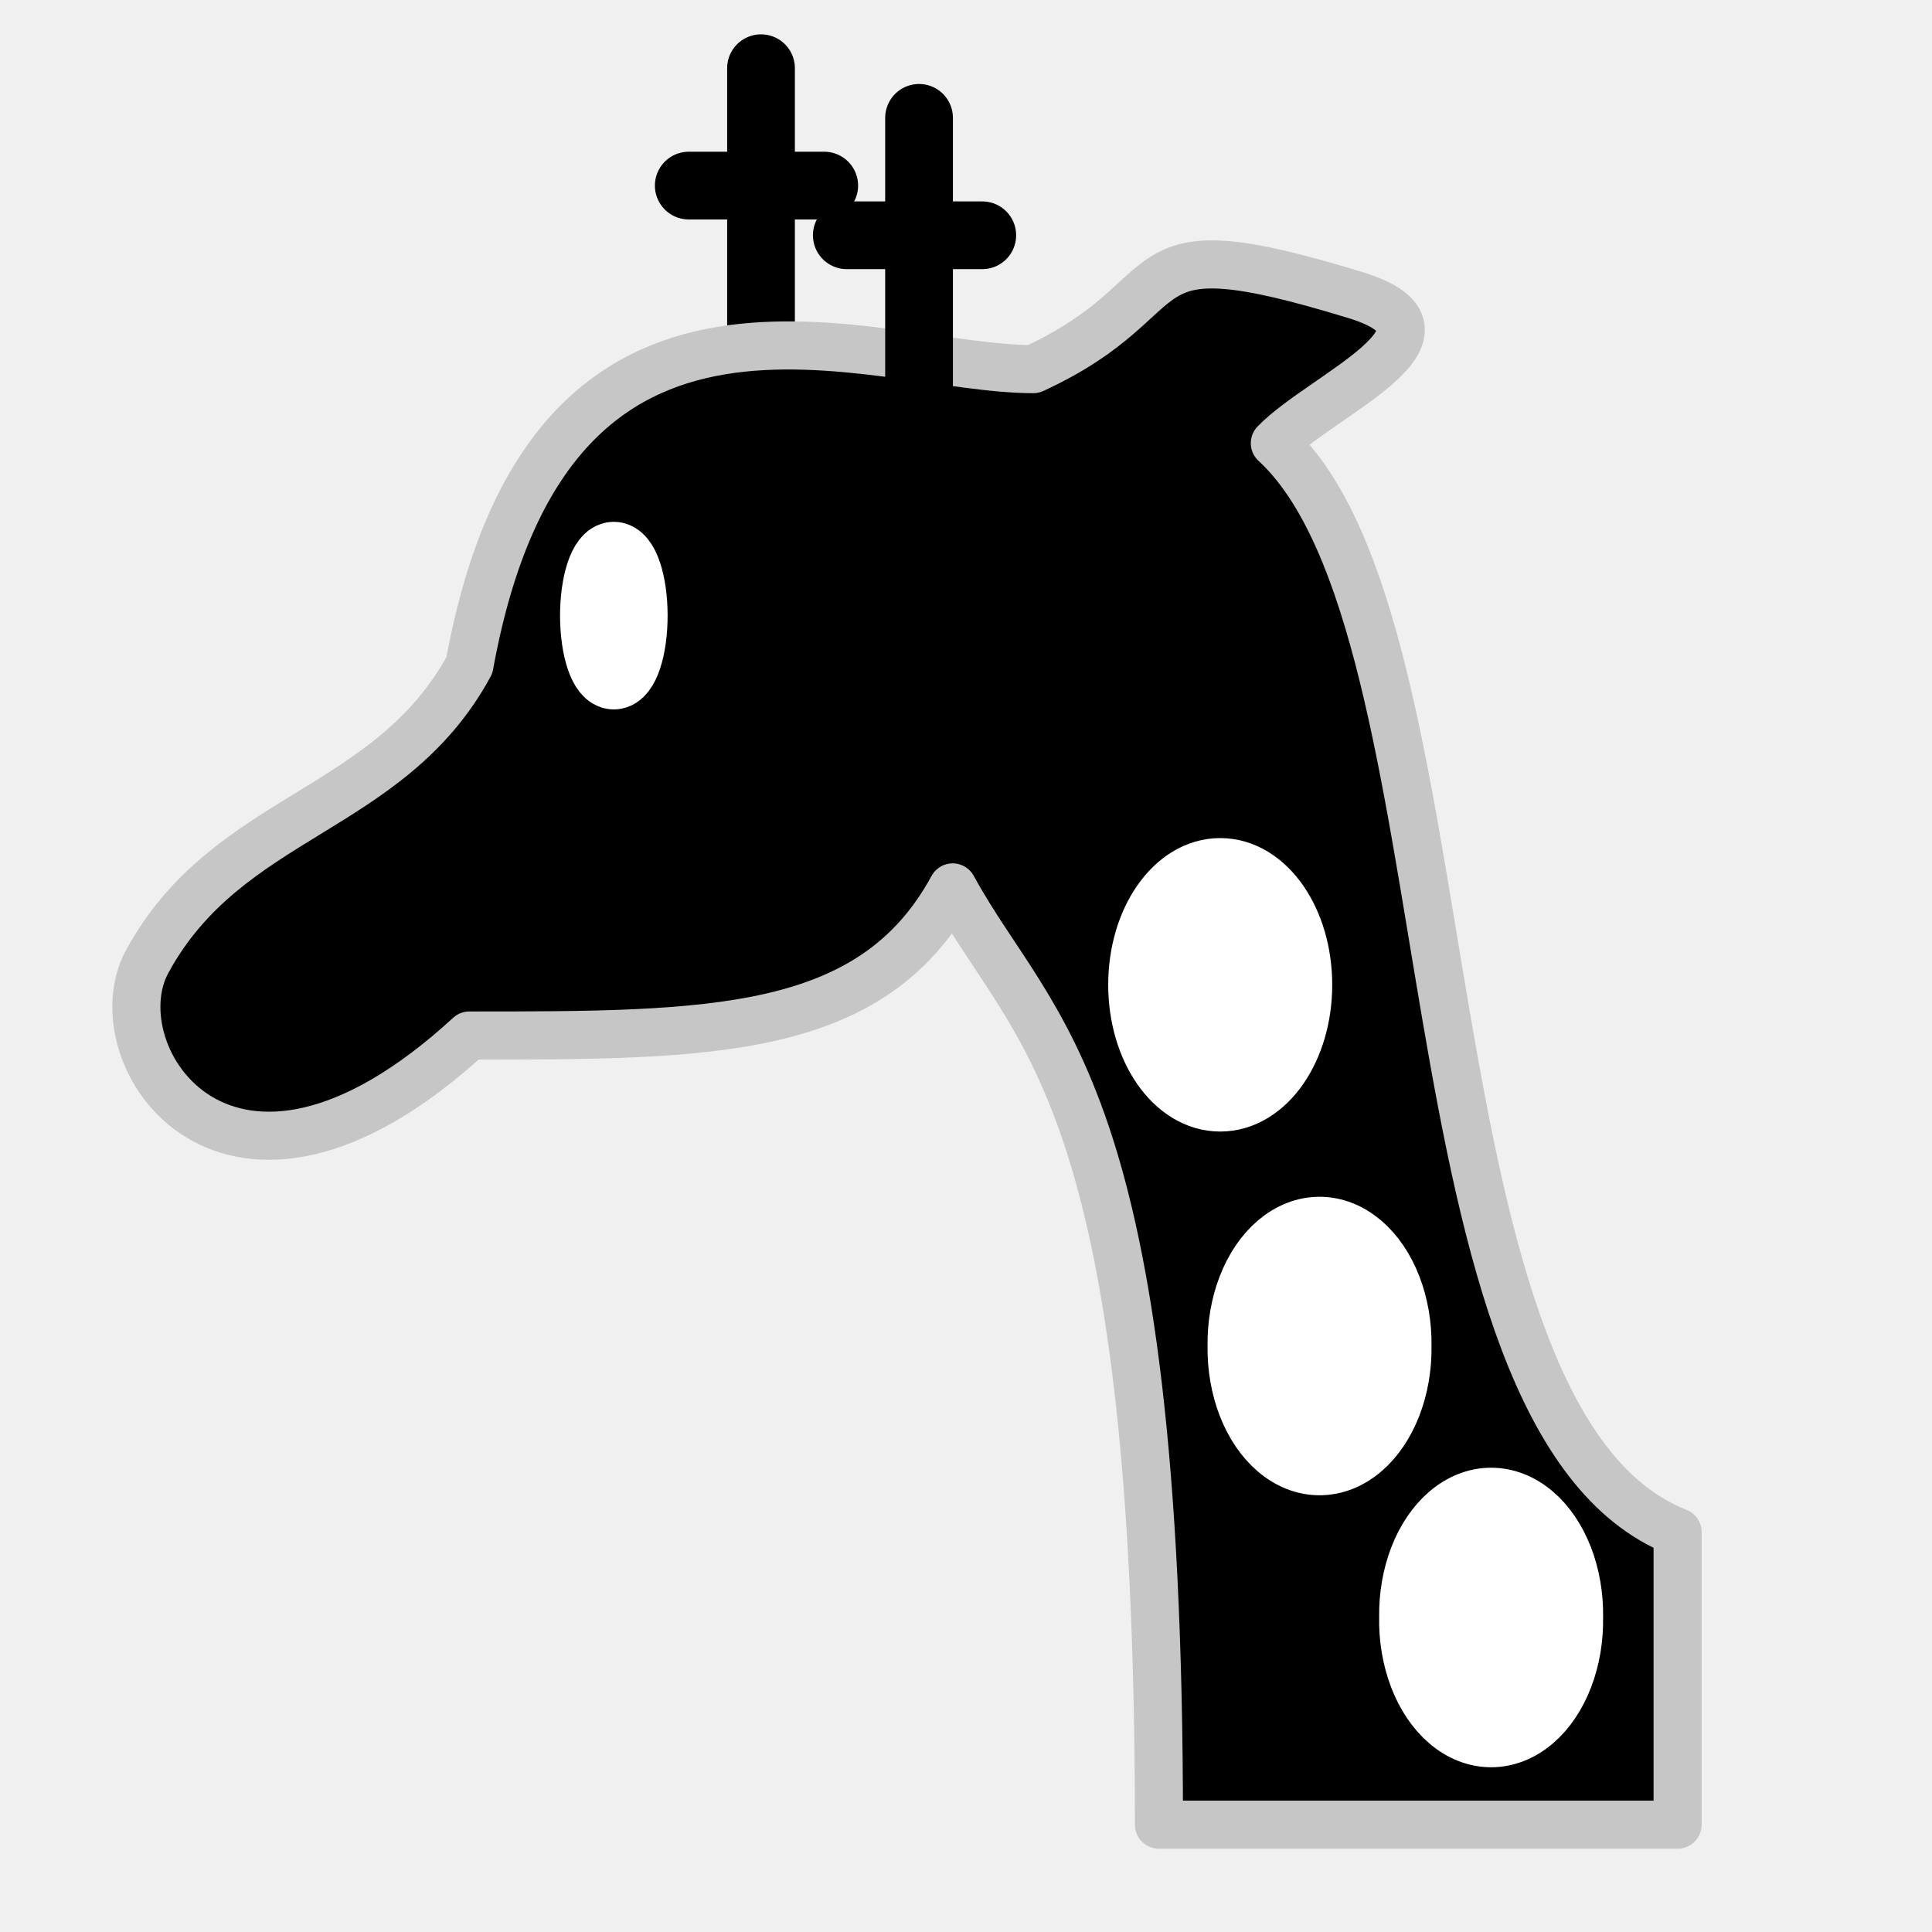
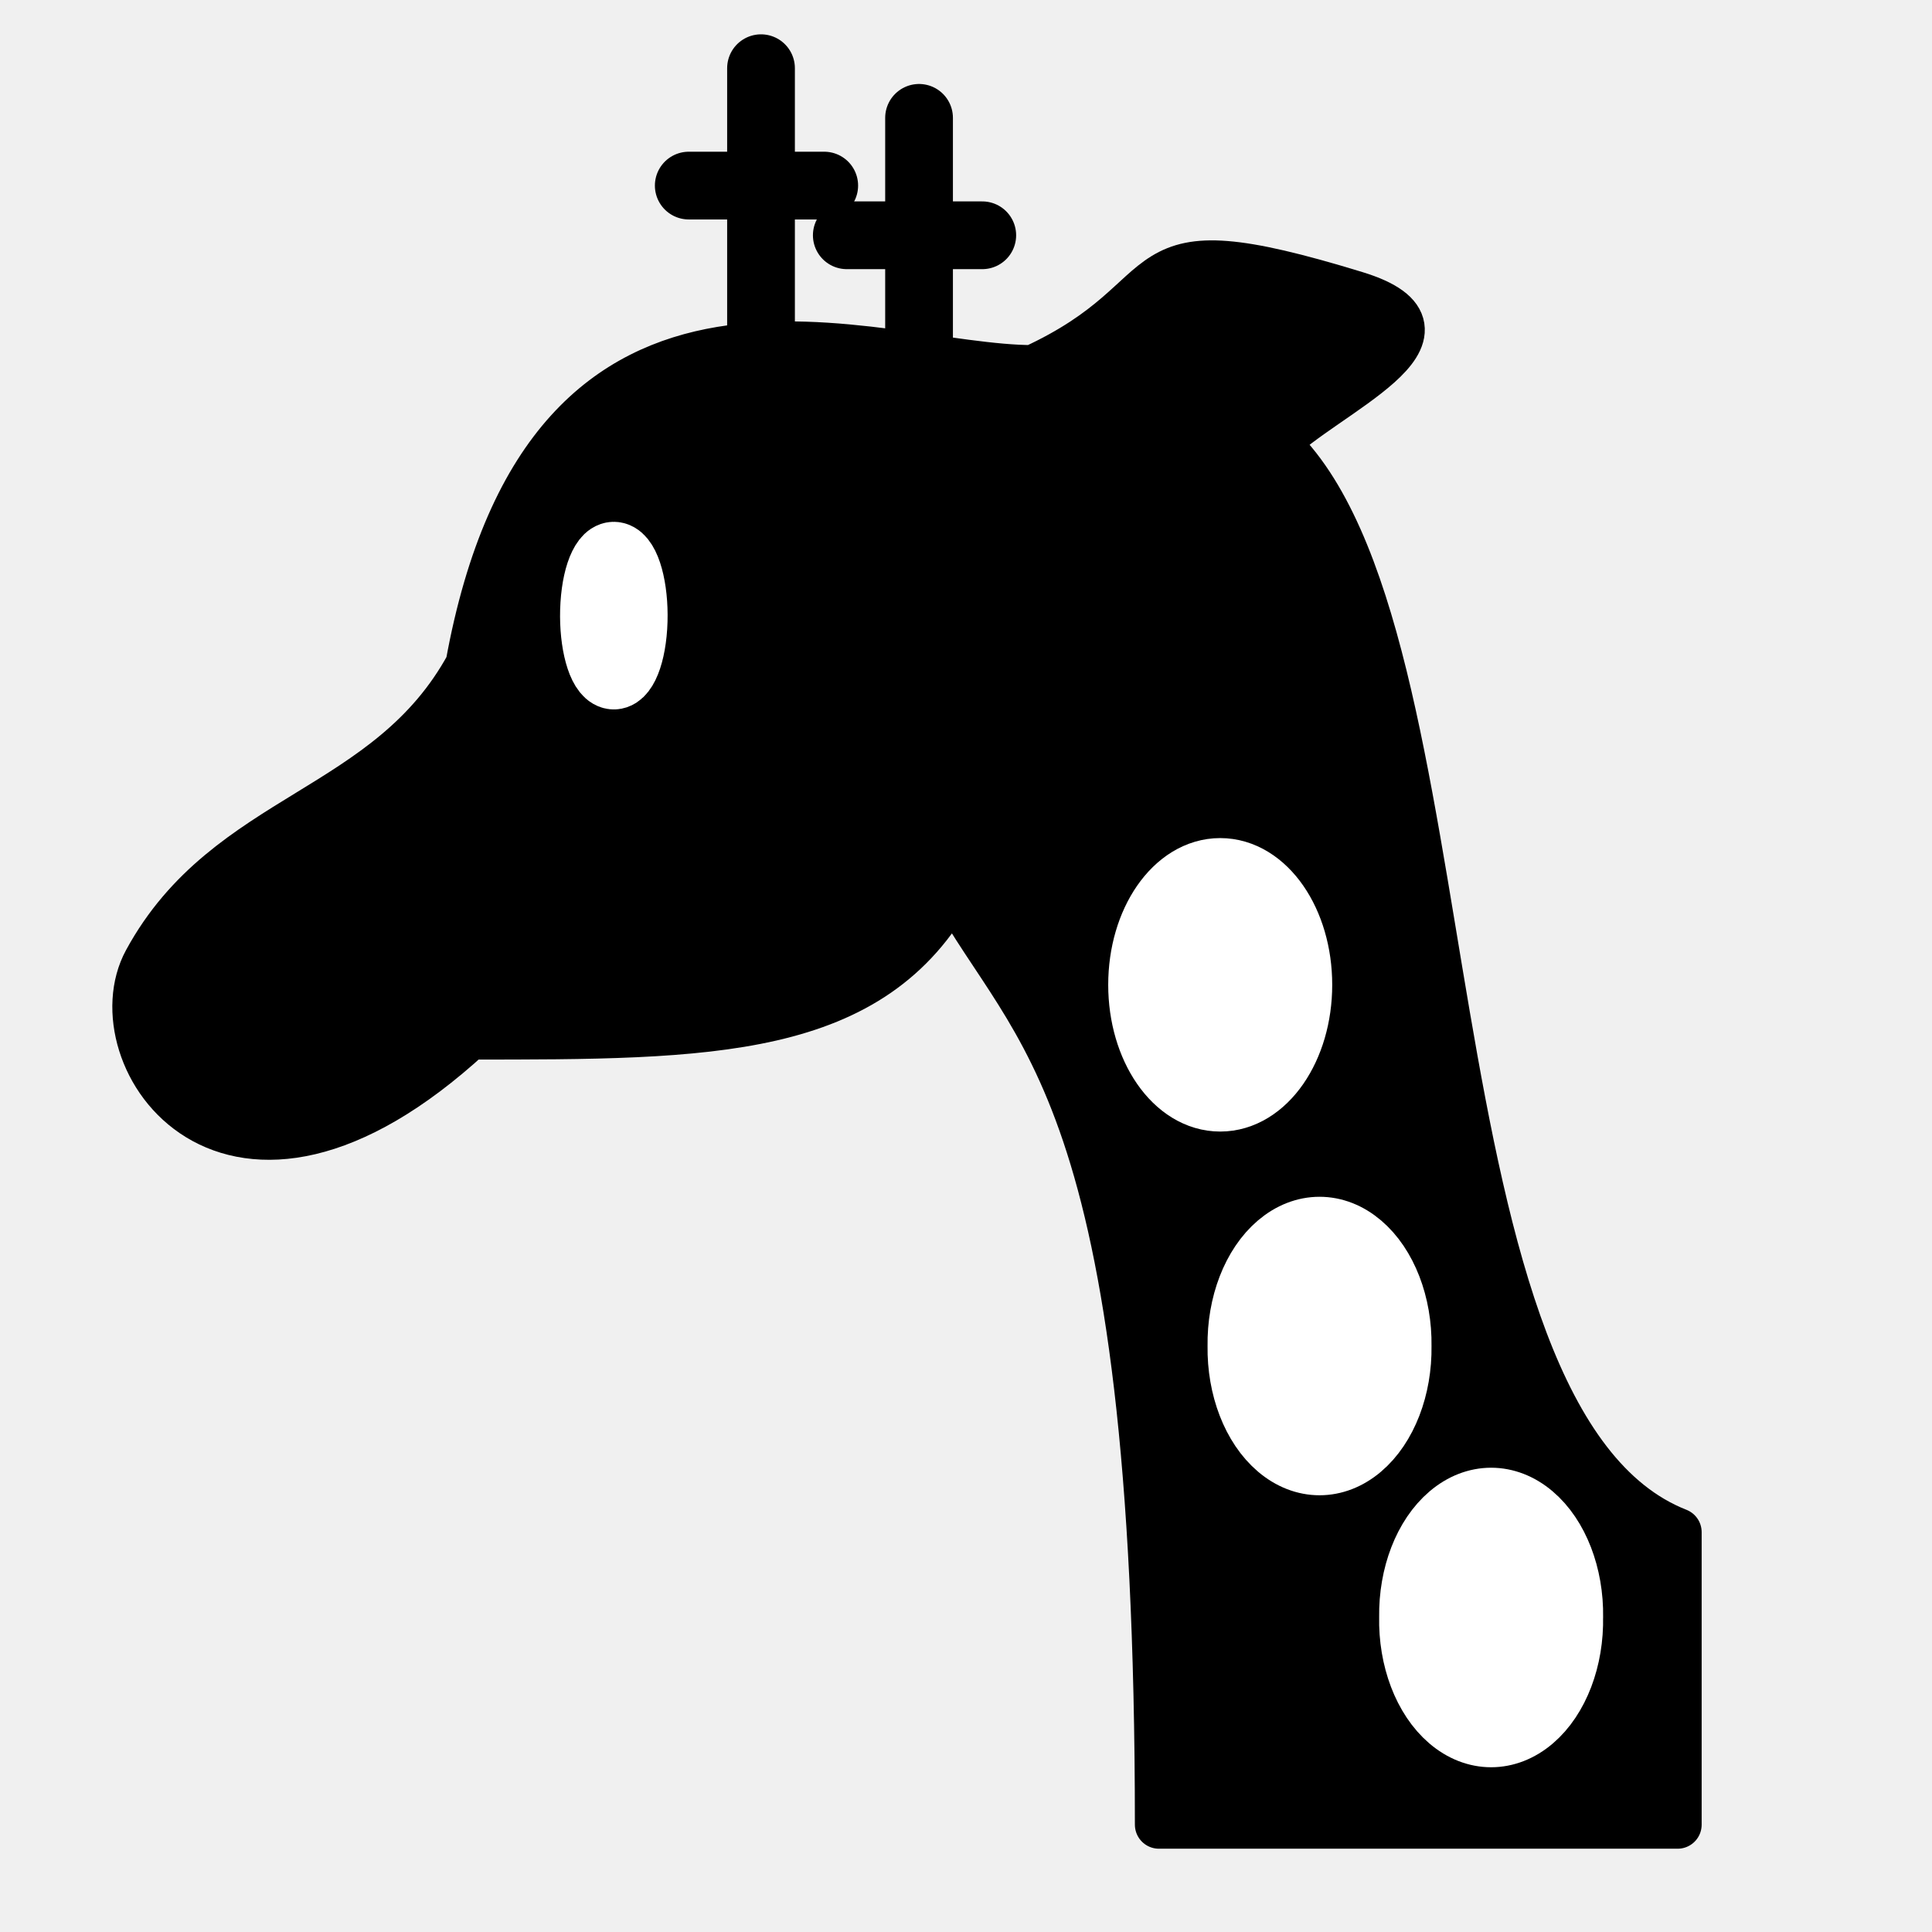
<svg xmlns="http://www.w3.org/2000/svg" width="177.17" height="177.17" fill-rule="evenodd" clip-rule="evenodd" image-rendering="optimizeQuality" shape-rendering="geometricPrecision" viewBox="0 0 50 50">
  <g style="opacity:1;fill:none;fill-opacity:1;fill-rule:evenodd;stroke-width:1.5;stroke-linecap:round;stroke-linejoin:round;stroke-miterlimit:4;stroke-dasharray:none;stroke-opacity:1">
    <g stroke="#000">
      <path stroke-width="1.753" d="M17.825 4.803h3.506m-1.636 5.96V1.765" />
-       <path d="M39.5 40.1v-5.478c-6.243-2.46-4.46-20.018-8.92-24.117 1.06-1.094 4.46-2.46 1.785-3.28-5.352-1.64-3.568 0-7.136 1.64-3.567 0-10.703-3.28-12.487 6.559-1.783 3.28-5.351 3.28-7.135 6.559-1.127 2.066 1.784 6.558 7.135 1.64 5.352 0 8.92 0 10.703-3.28 1.784 3.28 4.568 4.36 4.568 20.757H39.5v-1z" style="fill:#000;fill-opacity:1;stroke:#c6c6c6;stroke-opacity:1;stroke-width:1.065;stroke-dasharray:none" transform="translate(-2.742 -.806) scale(1.16857)" />
+       <path d="M39.5 40.1v-5.478c-6.243-2.46-4.46-20.018-8.92-24.117 1.06-1.094 4.46-2.46 1.785-3.28-5.352-1.64-3.568 0-7.136 1.64-3.567 0-10.703-3.28-12.487 6.559-1.783 3.28-5.351 3.28-7.135 6.559-1.127 2.066 1.784 6.558 7.135 1.64 5.352 0 8.92 0 10.703-3.28 1.784 3.28 4.568 4.36 4.568 20.757H39.5v-1z" style="fill:#000;fill-opacity:1;stroke:#000;stroke-opacity:1;stroke-width:1.065;stroke-dasharray:none" transform="translate(-2.742 -.806) scale(1.16857)" />
      <path stroke-width="1.753" d="M21.915 6.089h3.506m-1.636 5.96V3.05" />
    </g>
    <path fill="#fff" stroke="#fff" stroke-width="1.753" d="M16.392 16.225a.515 1.55 0 1 1-1.012-.585.515 1.55 0 1 1 1.012.585zm17.209 9.262a2.022 2.921 0 1 1-4.044 0 2.022 2.921 0 1 1 4.044 0zm2.57 9.348a2.022 2.921 0 1 1-4.043 0 2.022 2.921 0 1 1 4.043 0zm4.44 7.012a2.022 2.921 0 1 1-4.042 0 2.022 2.921 0 1 1 4.043 0z" />
  </g>
</svg>
